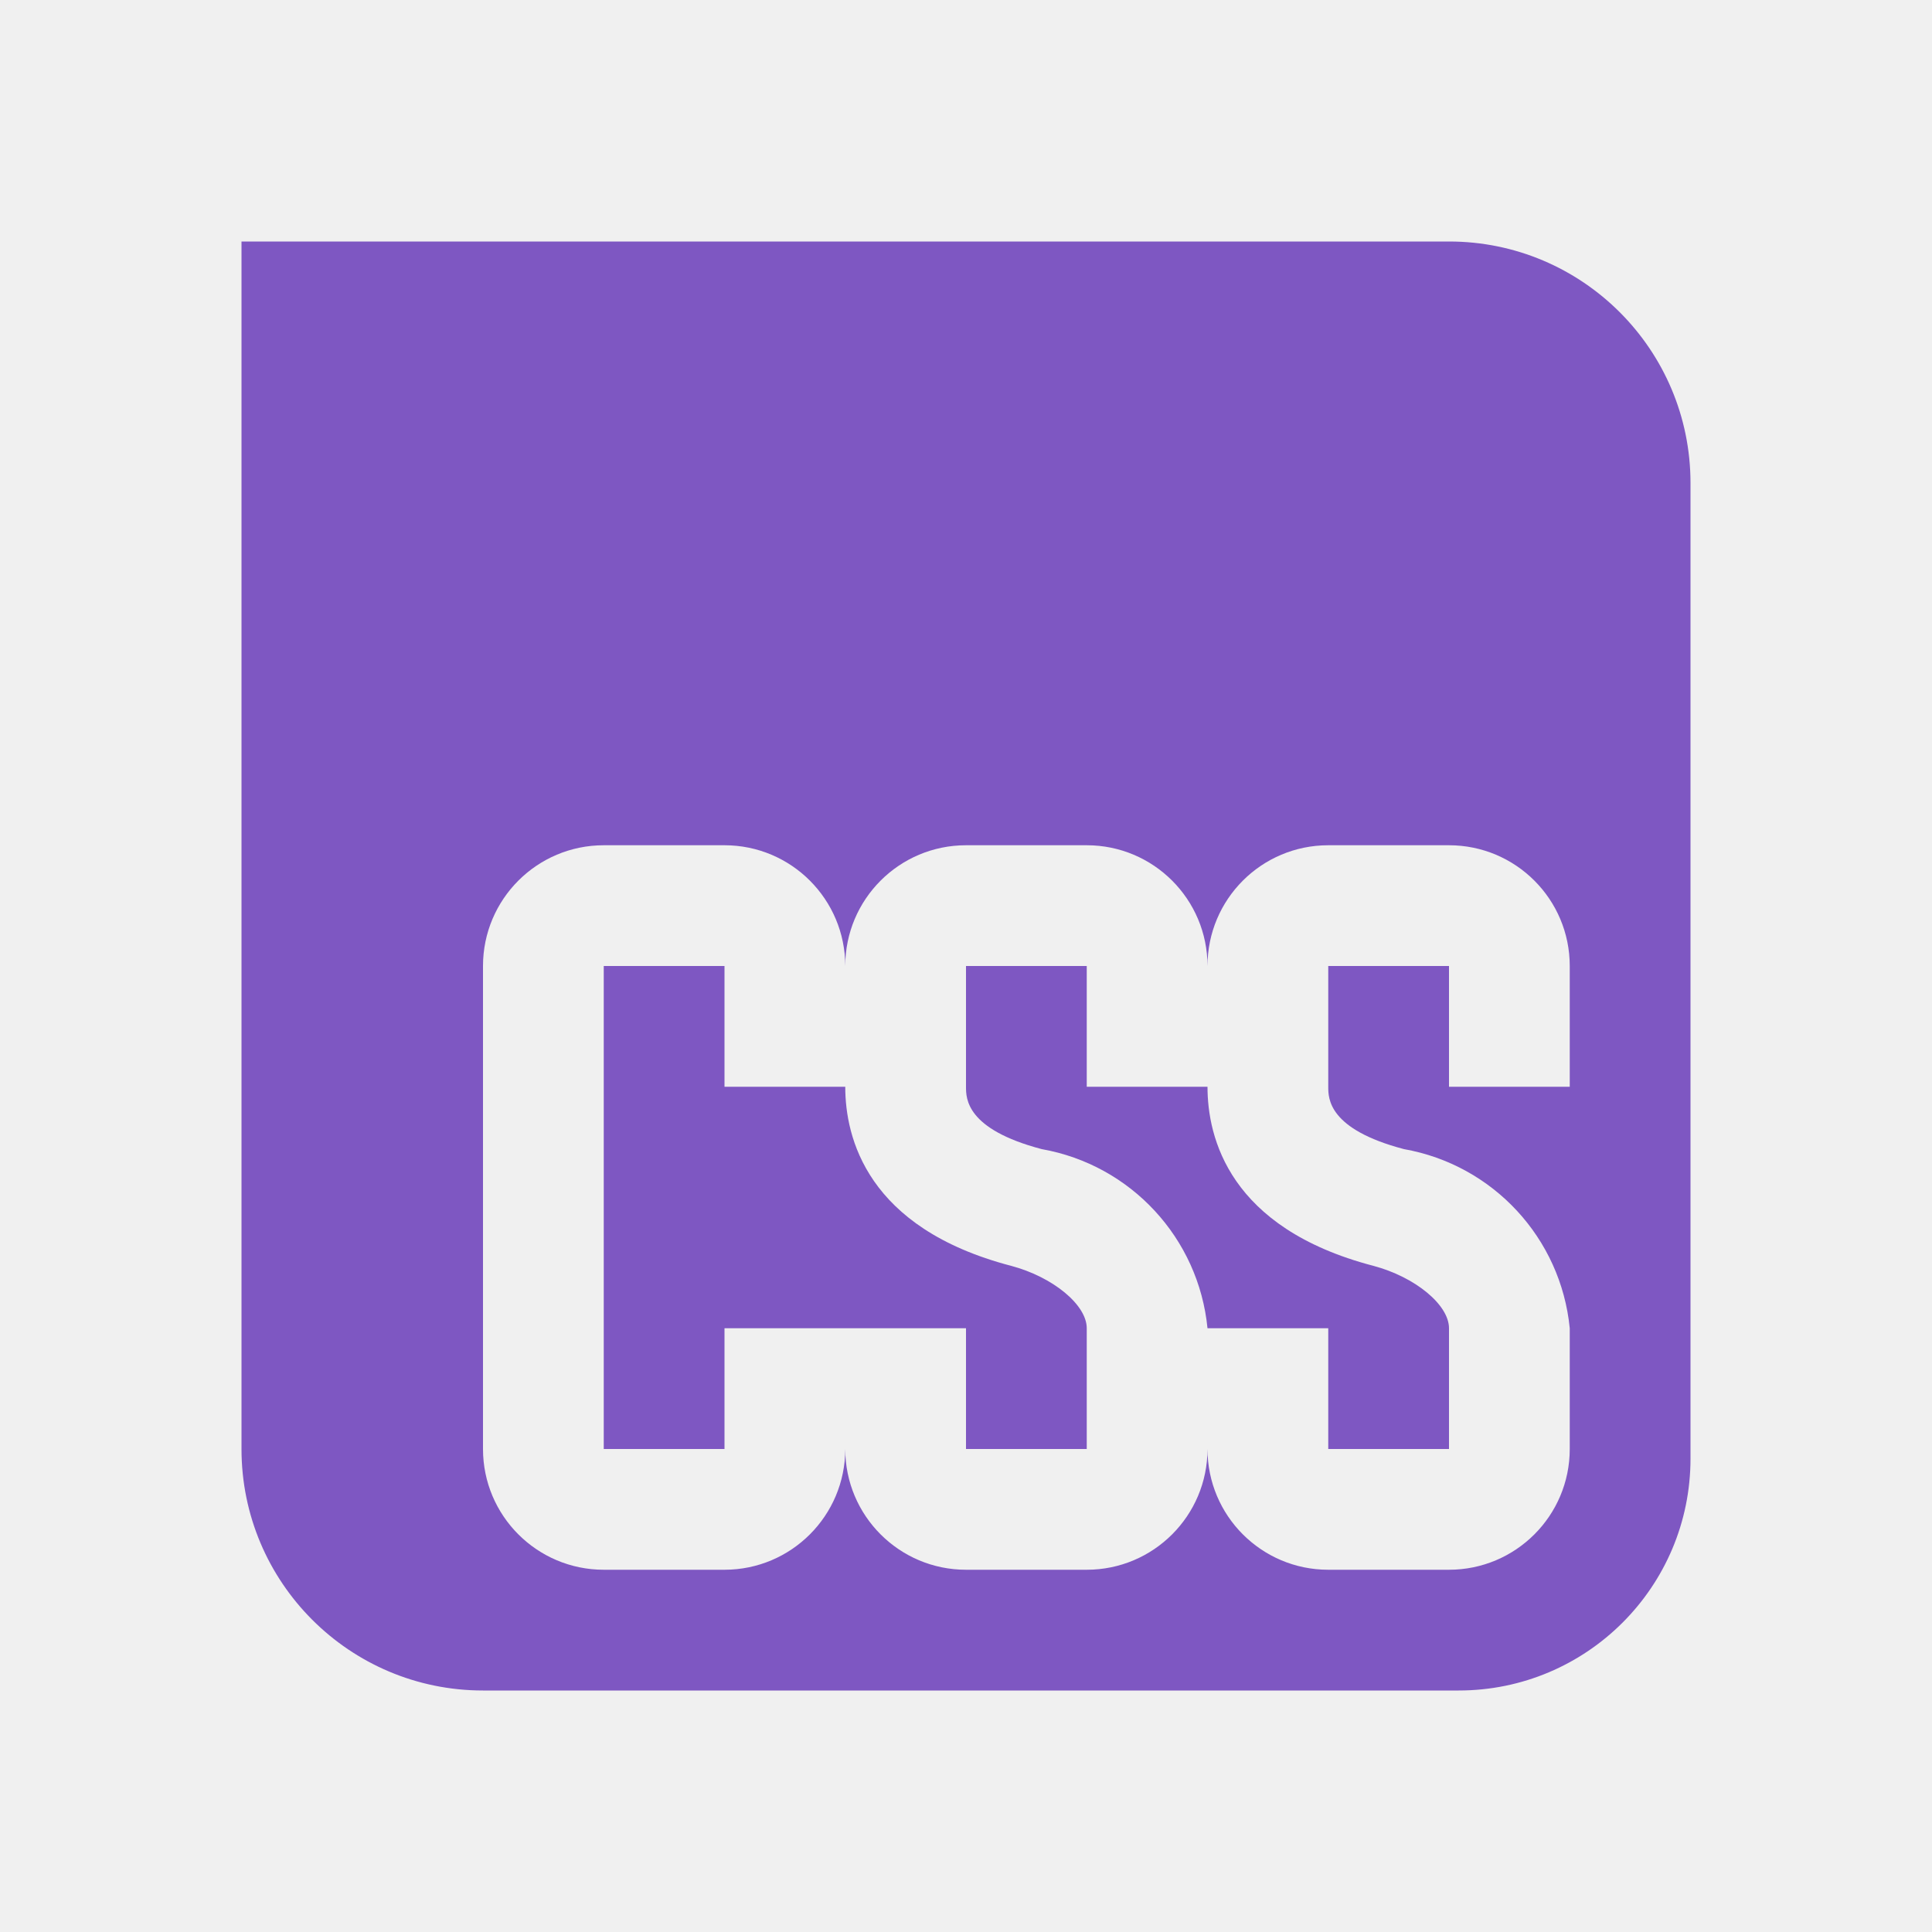
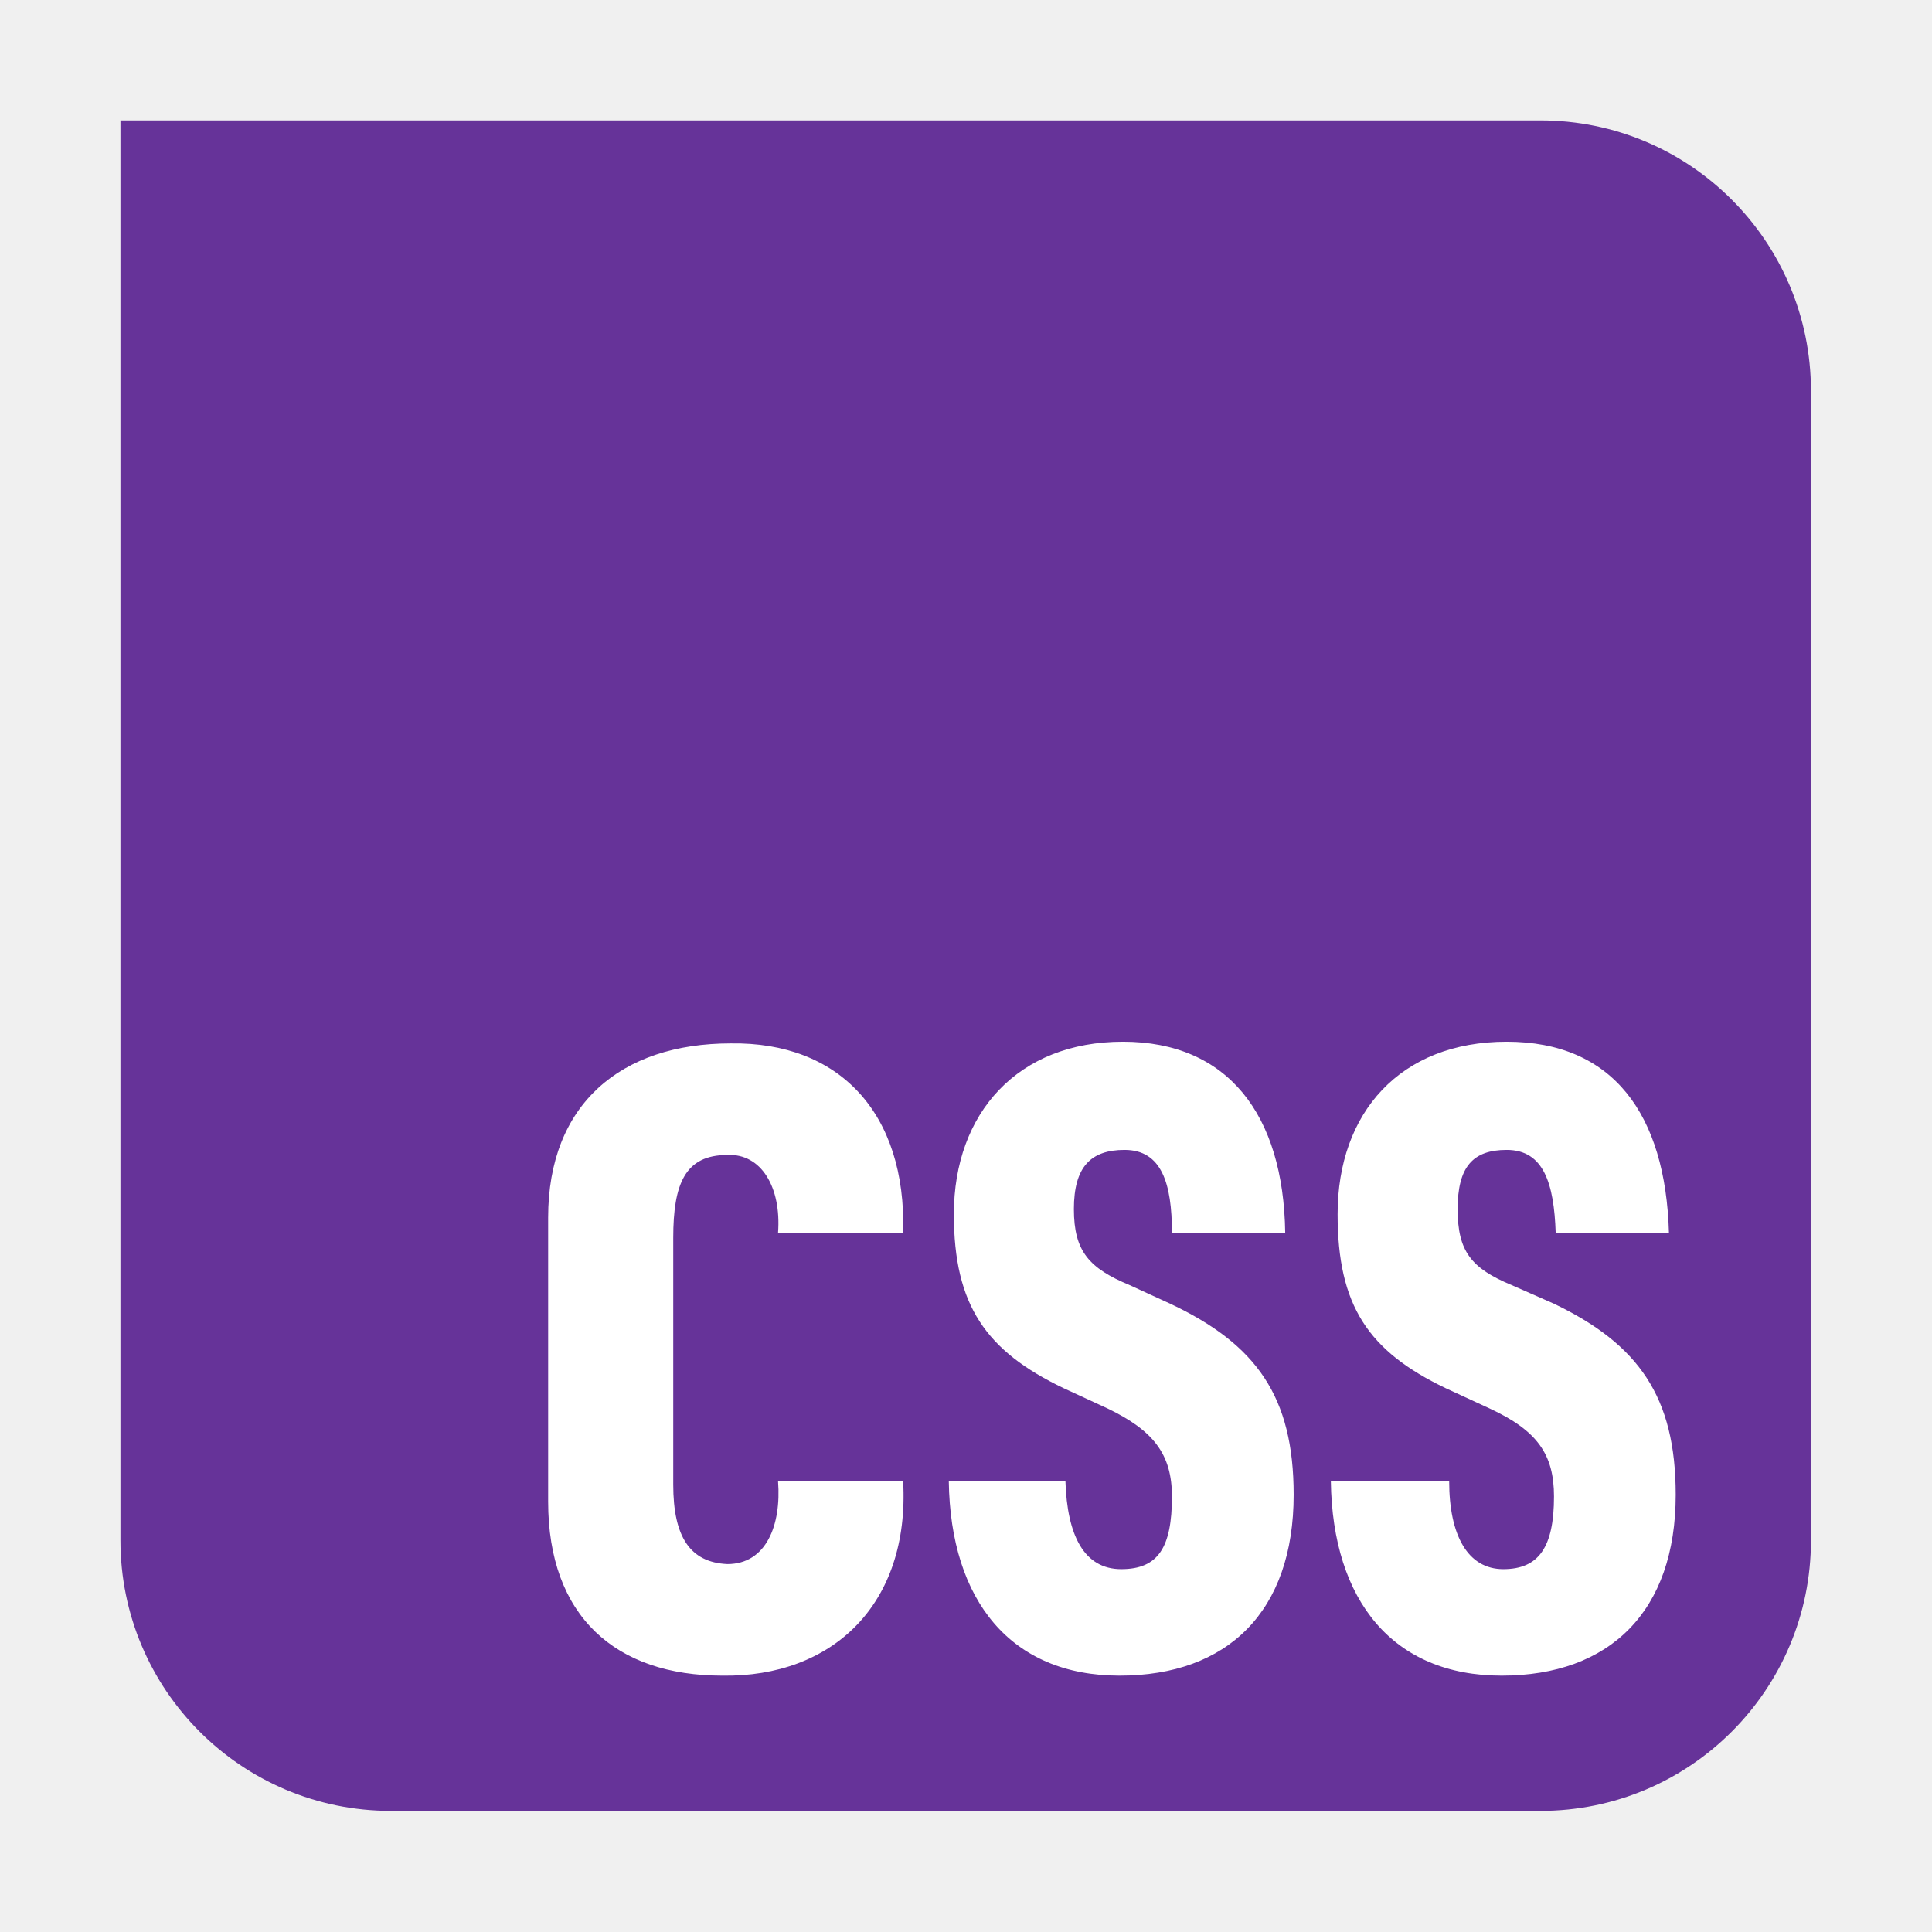
<svg xmlns="http://www.w3.org/2000/svg" width="32" height="32" viewBox="0 0 32 32">
-   <path fill="#7e57c2" d="M20 18h-2v-2h-2v2c0 .193 0 .703 1.254 1.033A3.345 3.345 0 0 1 20 22h2v2h2v-2c0-.388-.562-.851-1.254-1.034C20.356 20.34 20 18.84 20 18m-3.254 2.966C14.356 20.34 14 18.84 14 18h-2v-2h-2v8h2v-2h4v2h2v-2c0-.388-.562-.851-1.254-1.034" />
-   <path fill="#7e57c2" d="M24 4H4v20a4 4 0 0 0 4 4h16.16A3.84 3.84 0 0 0 28 24.16V8a4 4 0 0 0-4-4m2 14h-2v-2h-2v2c0 .193 0 .703 1.254 1.033A3.345 3.345 0 0 1 26 22v2a2 2 0 0 1-2 2h-2a2 2 0 0 1-2-2a2 2 0 0 1-2 2h-2a2 2 0 0 1-2-2a2 2 0 0 1-2 2h-2a2 2 0 0 1-2-2v-8a2 2 0 0 1 2-2h2a2 2 0 0 1 2 2a2 2 0 0 1 2-2h2a2 2 0 0 1 2 2a2 2 0 0 1 2-2h2a2 2 0 0 1 2 2Z" />
+   <path fill="#639" d="M1.995 1.994h23.52a4.48 4.48 0 0 1 4.48 4.48v19.04a4.48 4.48 0 0 1-4.48 4.48H6.475a4.48 4.48 0 0 1-4.48-4.48Z" />
+   <path fill="#fff" d="M9.079 24.87v-4.704c0-1.876 1.204-2.884 3.024-2.884c1.792-.028 2.912 1.148 2.856 3.136h-2.072c.056-.756-.28-1.316-.84-1.288c-.7 0-.896.476-.896 1.372v4.088c0 .868.28 1.288.896 1.316c.644 0 .896-.644.84-1.372h2.072c.112 2.044-1.176 3.248-2.996 3.22c-1.764 0-2.884-.98-2.884-2.884m6.636-.336h1.932c.028.896.308 1.456.924 1.456s.84-.364.84-1.204c0-.7-.308-1.092-1.064-1.456l-.728-.336c-1.288-.616-1.82-1.372-1.82-2.884c0-1.68 1.064-2.856 2.8-2.856s2.66 1.204 2.688 3.164h-1.876c0-.812-.168-1.372-.784-1.372c-.56 0-.84.28-.84.98s.252.98.924 1.26l.672.308c1.428.672 2.044 1.54 2.044 3.164c0 1.932-1.092 2.996-2.884 2.996s-2.8-1.232-2.828-3.22m6.328 0h1.96c0 .896.308 1.456.896 1.456s.84-.364.84-1.204c0-.7-.28-1.092-1.064-1.456l-.728-.336c-1.288-.616-1.792-1.372-1.792-2.884c0-1.68 1.036-2.856 2.8-2.856s2.632 1.204 2.688 3.164h-1.876c-.028-.812-.196-1.372-.812-1.372c-.56 0-.812.28-.812.98s.224.98.896 1.26l.7.308c1.4.672 2.016 1.54 2.016 3.164c0 1.932-1.092 2.996-2.884 2.996s-2.8-1.232-2.828-3.22" />
</svg>
